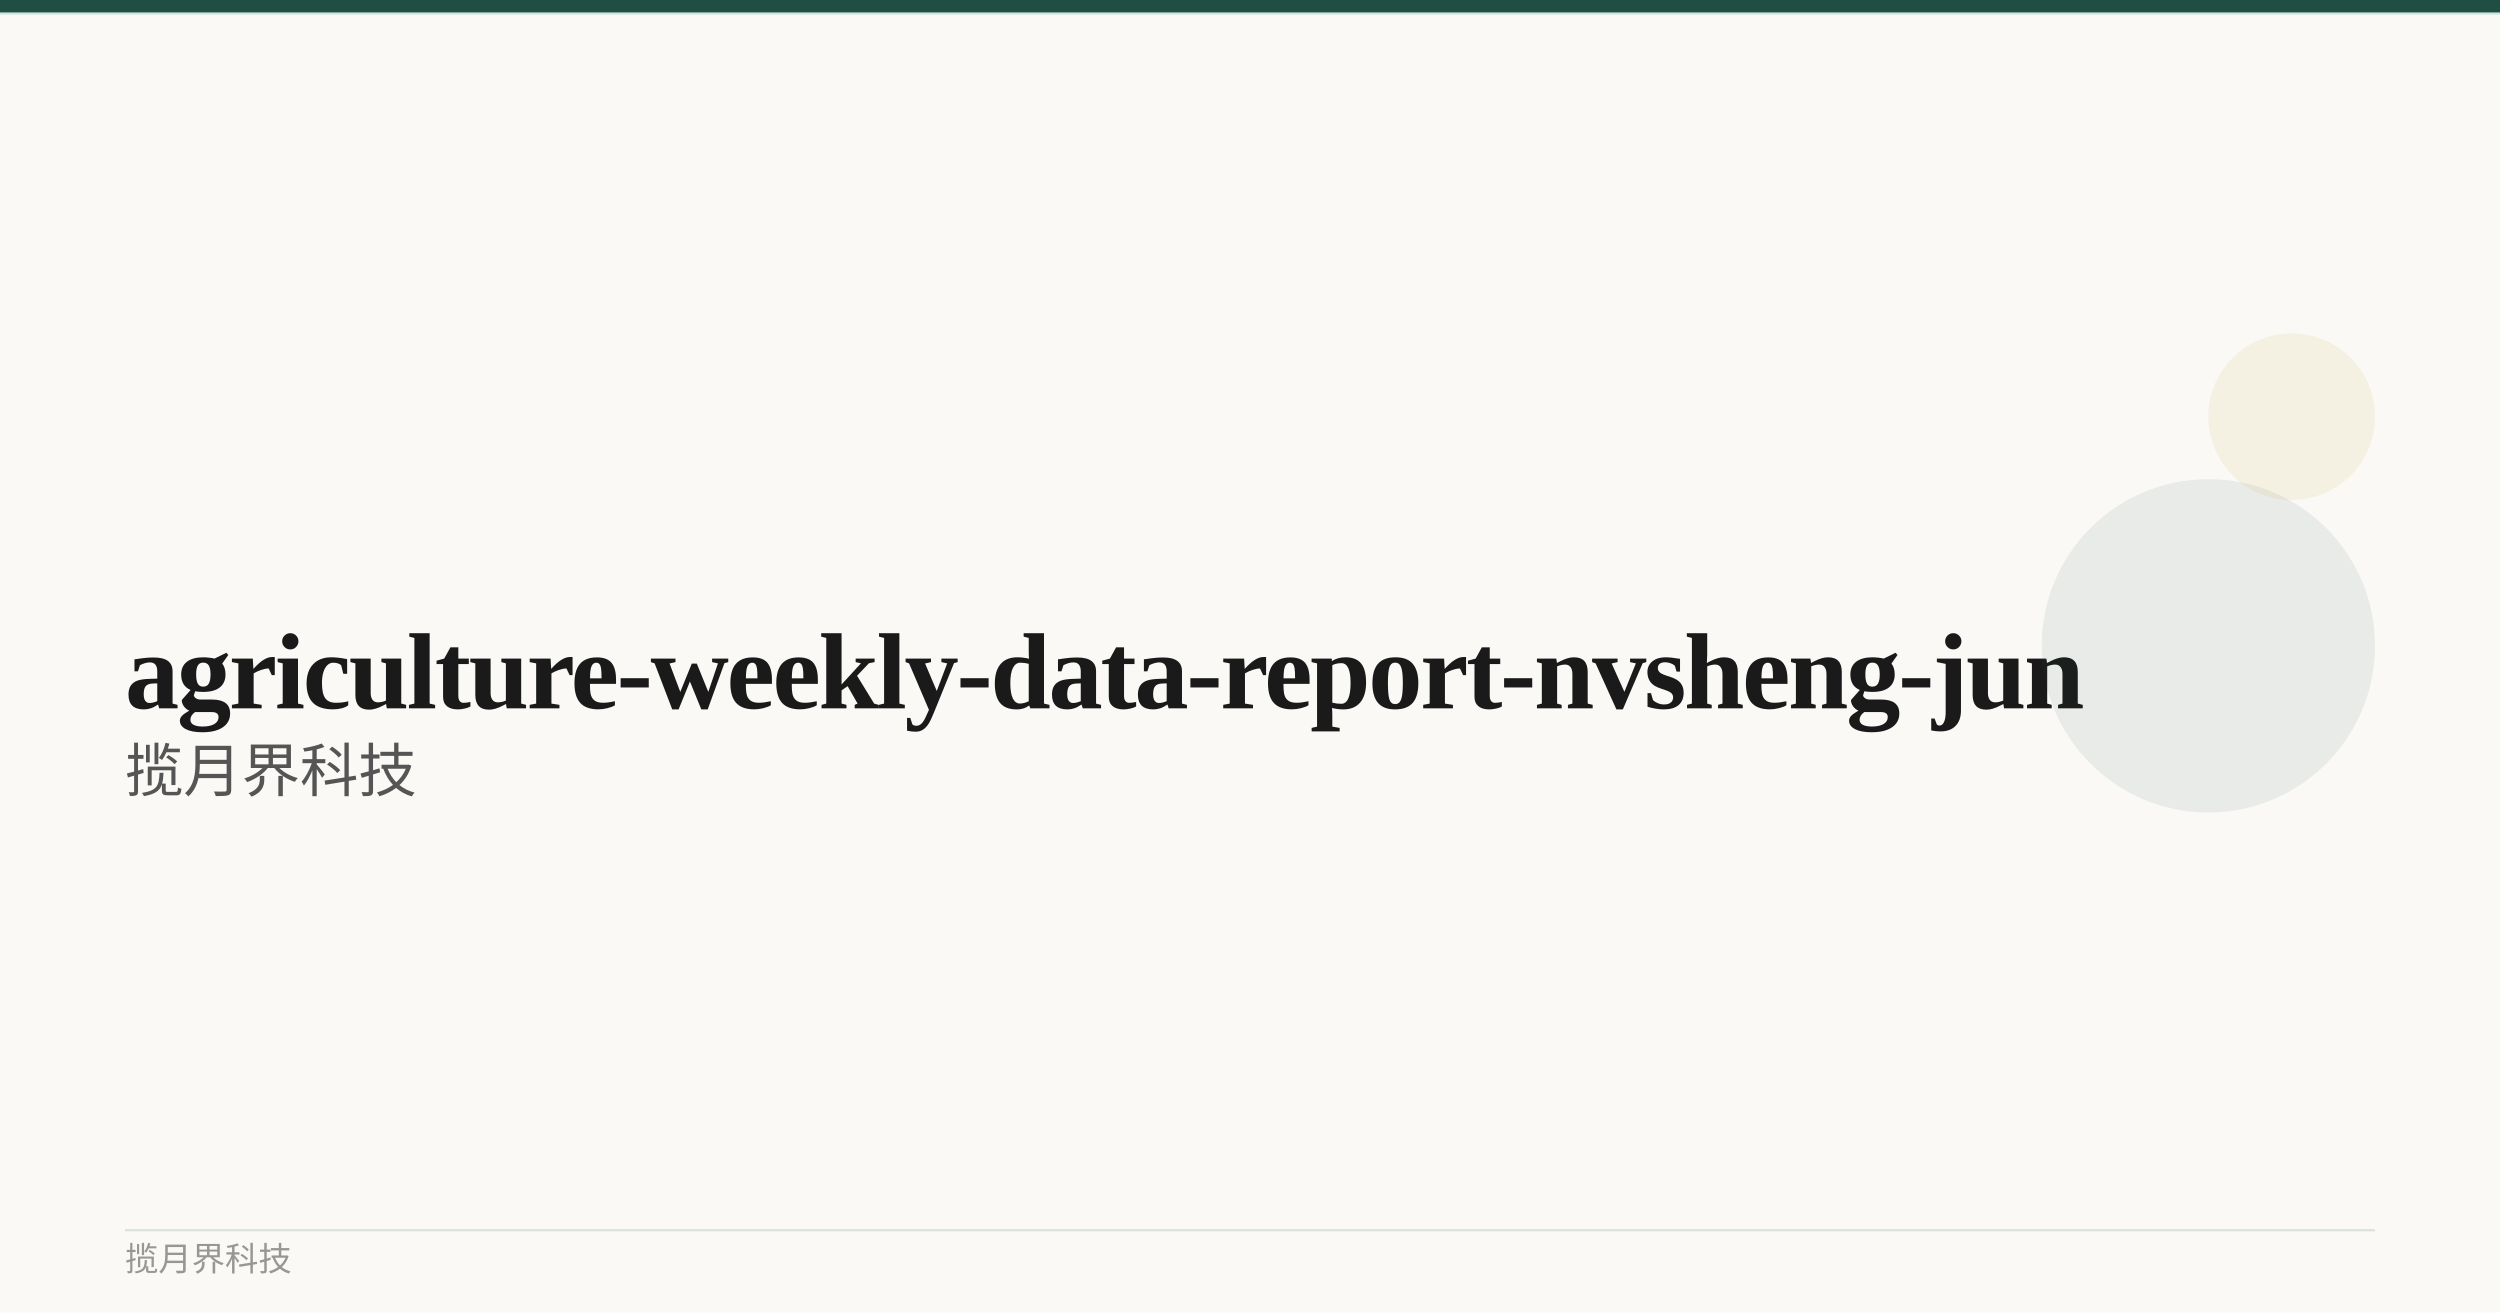
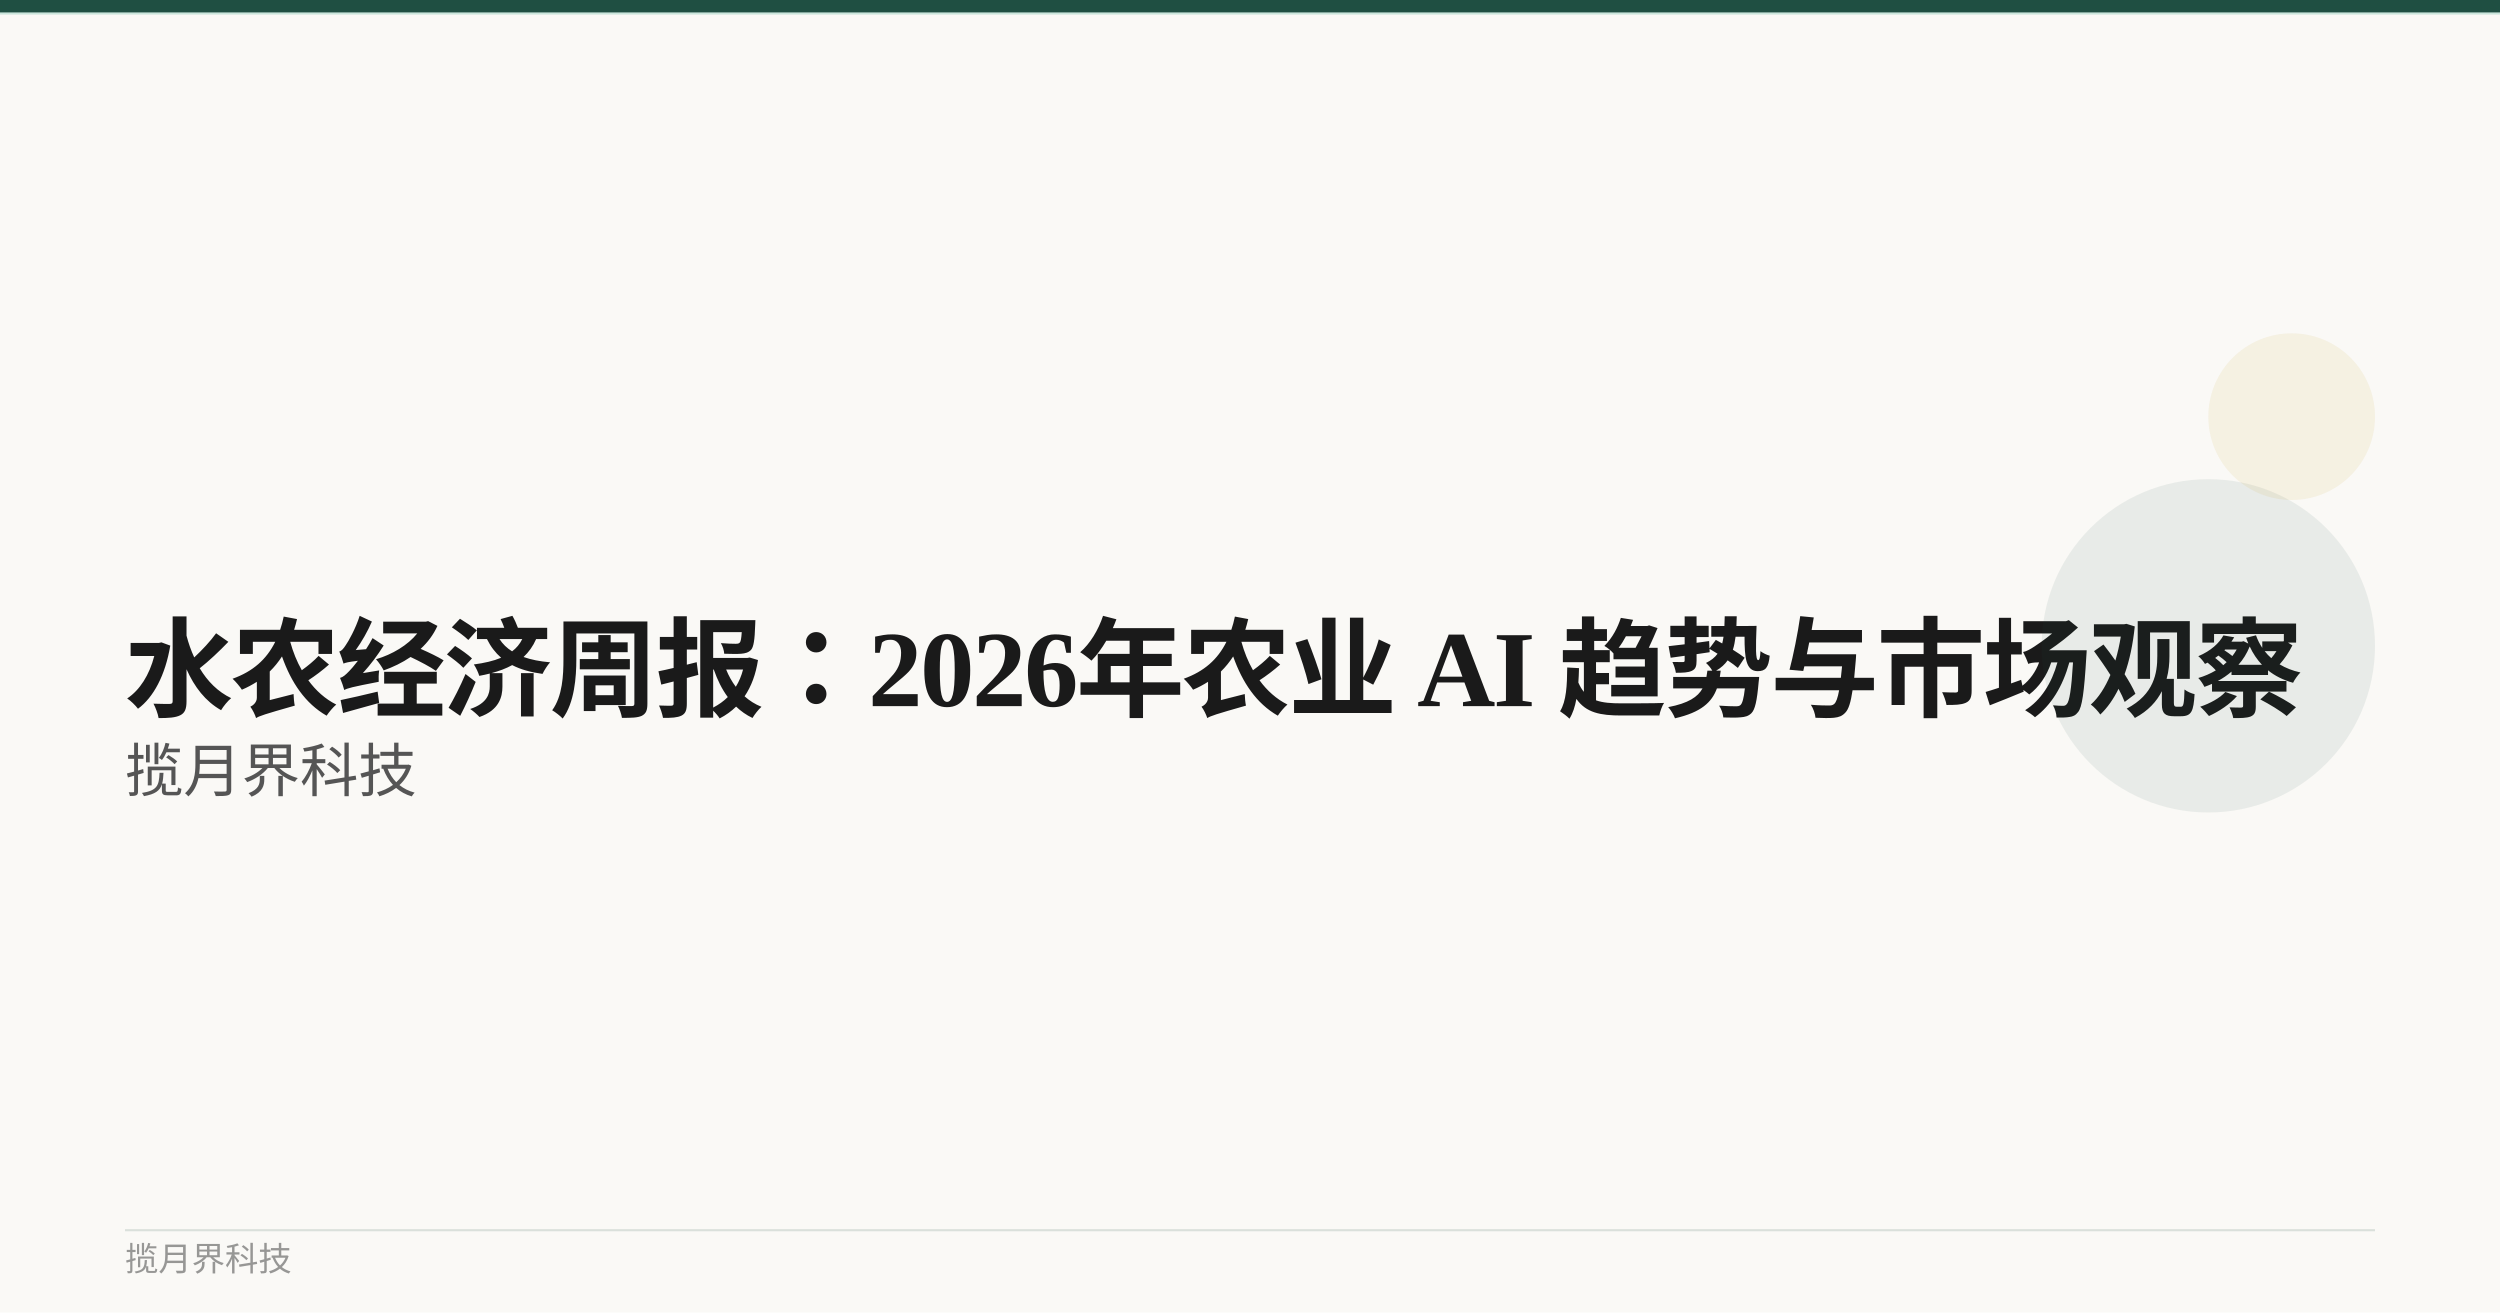
<svg xmlns="http://www.w3.org/2000/svg" width="1200" height="630" viewBox="0 0 1200 630">
  <rect width="1200" height="630" fill="#faf9f6" />
  <rect y="0" width="1200" height="6" fill="#1f4f42" />
  <rect y="6" width="1200" height="1" fill="#5ab89e" opacity="0.3" />
-   <text x="60" y="340" font-family="Georgia, 'Times New Roman', serif" font-size="52" font-weight="900" fill="#1a1a1a" letter-spacing="-0.02em">agriculture-weekly-data-report-nvsheng-jun</text>
+   <text x="60" y="340" font-family="Georgia, 'Times New Roman', serif" font-size="52" font-weight="900" fill="#1a1a1a" letter-spacing="-0.02em">水农经济周报：2026年农业 AI 趋势与市场观察</text>
  <text x="60" y="380" font-family="system-ui, -apple-system, sans-serif" font-size="28" fill="#555">揽月界科技</text>
  <circle cx="1060" cy="310" r="80" fill="#1f4f42" opacity="0.08" />
  <circle cx="1100" cy="200" r="40" fill="#c9a227" opacity="0.1" />
  <rect x="60" y="590" width="1080" height="1" fill="#1f4f42" opacity="0.15" />
  <text x="60" y="610" font-family="system-ui, sans-serif" font-size="16" fill="#555" opacity="0.6">揽月界科技</text>
</svg>
